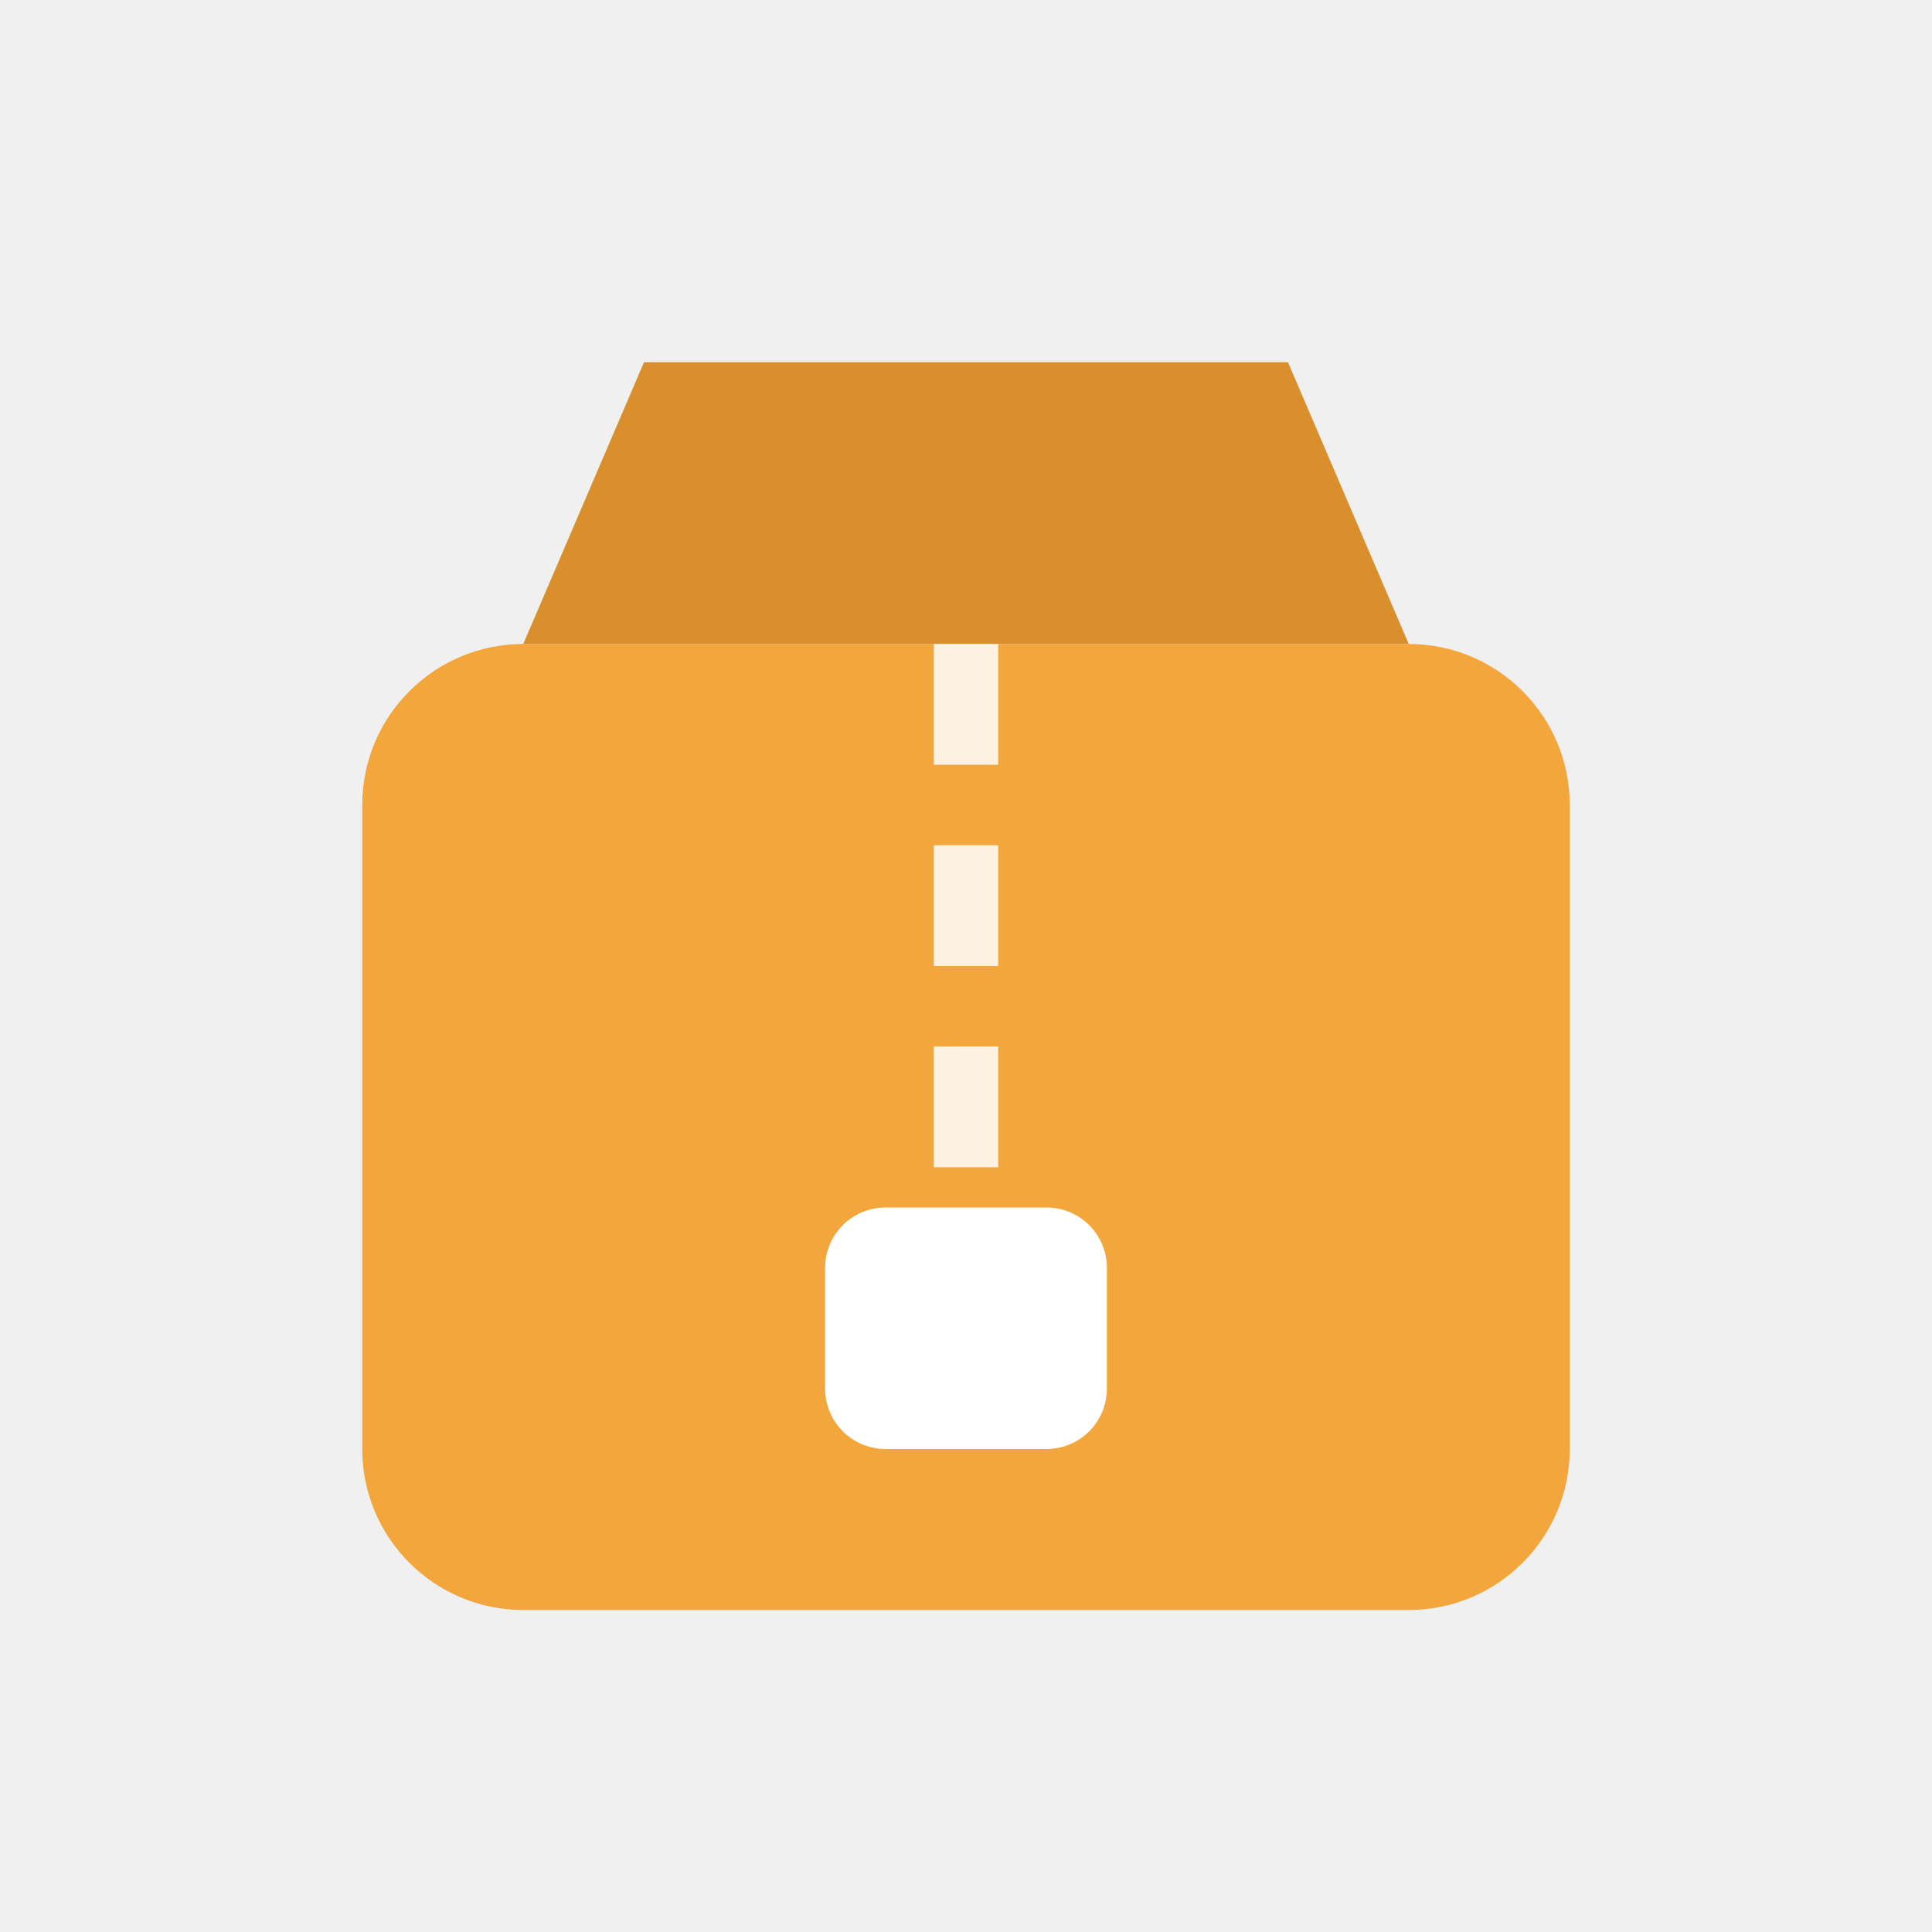
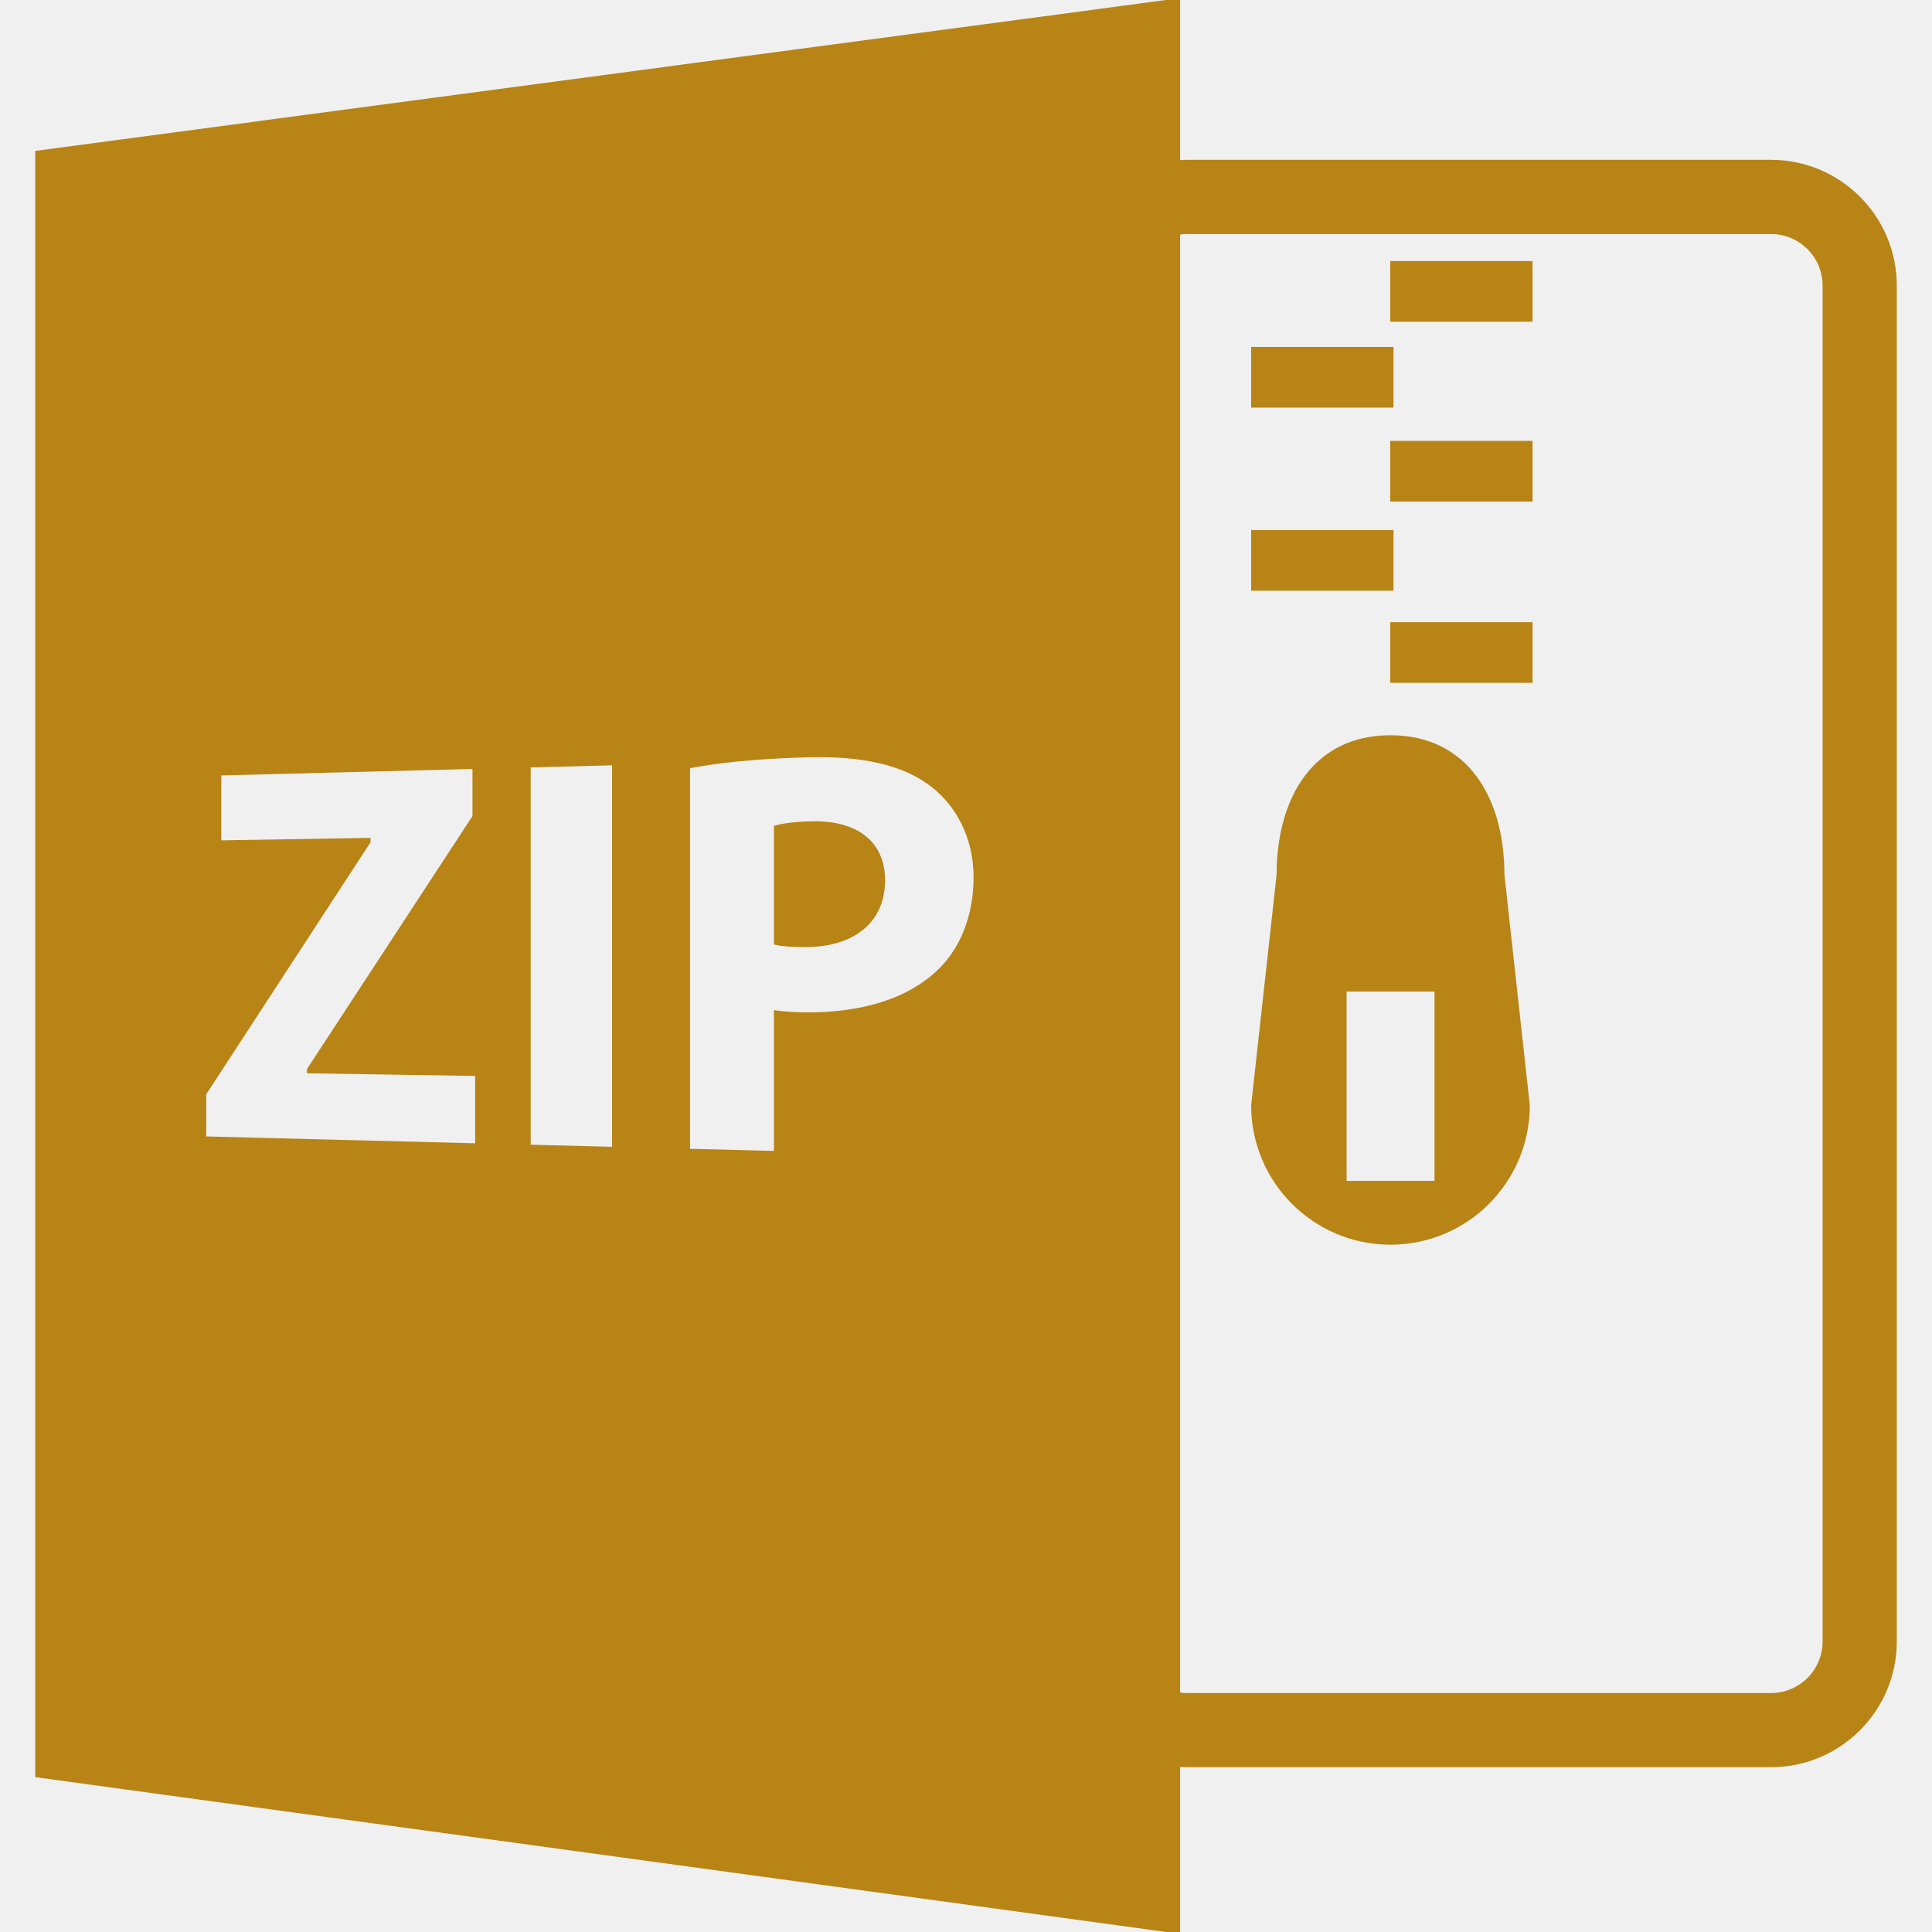
- <svg xmlns="http://www.w3.org/2000/svg" viewBox="0 0 48 48">
-   <path d="M13 16l3-7h16l3 7z" fill="#d98f2b" />
-   <rect x="9" y="16" width="30" height="24" rx="4" fill="#f2a63c" />
-   <path d="M23.2 16h1.6v3h-1.6zM23.2 21h1.6v3h-1.6zM23.2 26h1.6v3h-1.6z" fill="#fff" opacity="0.85" />
-   <rect x="20.5" y="30" width="7" height="6" rx="1.5" fill="#fff" />
+ <svg xmlns="http://www.w3.org/2000/svg" fill="#b78415" version="1.1" id="Capa_1" width="800px" height="800px" viewBox="0 0 588.601 588.6" xml:space="preserve" stroke="#b78415">
+   <g id="SVGRepo_bgCarrier" stroke-width="0" />
+   <g id="SVGRepo_tracerCarrier" stroke-linecap="round" stroke-linejoin="round" />
+   <g id="SVGRepo_iconCarrier">
+     <g>
+       <path d="M359.031,537.78c0.781,0.042,1.551,0.111,2.342,0.111h178.2c20.846,0,37.8-16.96,37.8-37.801V86.994 c0-20.838-16.954-37.8-37.8-37.8h-178.2c-0.786,0-1.561,0.077-2.342,0.113V0L11.228,46.417v494.564L359.031,588.6V537.78z M359.031,71.036c0.771-0.113,1.54-0.237,2.342-0.237h178.2c8.933,0,16.2,7.27,16.2,16.2v413.103c0,8.928-7.268,16.2-16.2,16.2 h-178.2c-0.796,0-1.571-0.127-2.342-0.242V71.036z M145.257,348.828l-82.927-2.115v-13.483l50.055-76.773v-0.681l-45.467,0.751 v-20.764l77.527-2.012v15.021L94.031,325.83v0.665l51.226,0.807V348.828z M186.97,349.893l-25.784-0.66V233.318l25.784-0.67 V349.893z M285.544,296.325c-9.608,8.839-23.712,12.709-39.962,12.594c-3.573-0.021-6.803-0.228-9.292-0.602v42.831l-26.568-0.675 V233.634c8.208-1.619,19.818-2.979,36.395-3.417c16.999-0.448,29.268,2.483,37.568,8.801c8.003,6.012,13.424,16.116,13.424,28.15 C297.108,279.208,293,289.422,285.544,296.325z" />
+       <path d="M247.554,250.715c-5.545,0.098-9.305,0.696-11.264,1.266v35.363c2.31,0.53,5.168,0.707,9.115,0.696 c14.628-0.021,23.739-7.425,23.739-19.865C269.144,257.006,261.291,250.472,247.554,250.715z" />
+       <rect x="424.043" y="80.038" width="42.366" height="17.474" />
+       <rect x="381.676" y="106.197" width="42.367" height="17.484" />
+       <rect x="424.043" y="134.815" width="42.366" height="17.487" />
+       <rect x="424.043" y="190.057" width="42.366" height="17.479" />
+       <rect x="381.676" y="161.99" width="42.367" height="17.479" />
+       <path d="M423.626,378.707c23.172,0,41.939-18.784,41.939-41.966l-7.736-70.284c0-23.172-11.031-41.958-34.203-41.958 s-34.193,18.786-34.193,41.958l-7.757,70.284C381.676,359.913,400.454,378.707,423.626,378.707z M409.752,301.593h27.774v58.672 h-27.774V301.593z" />
+     </g>
+   </g>
</svg>
